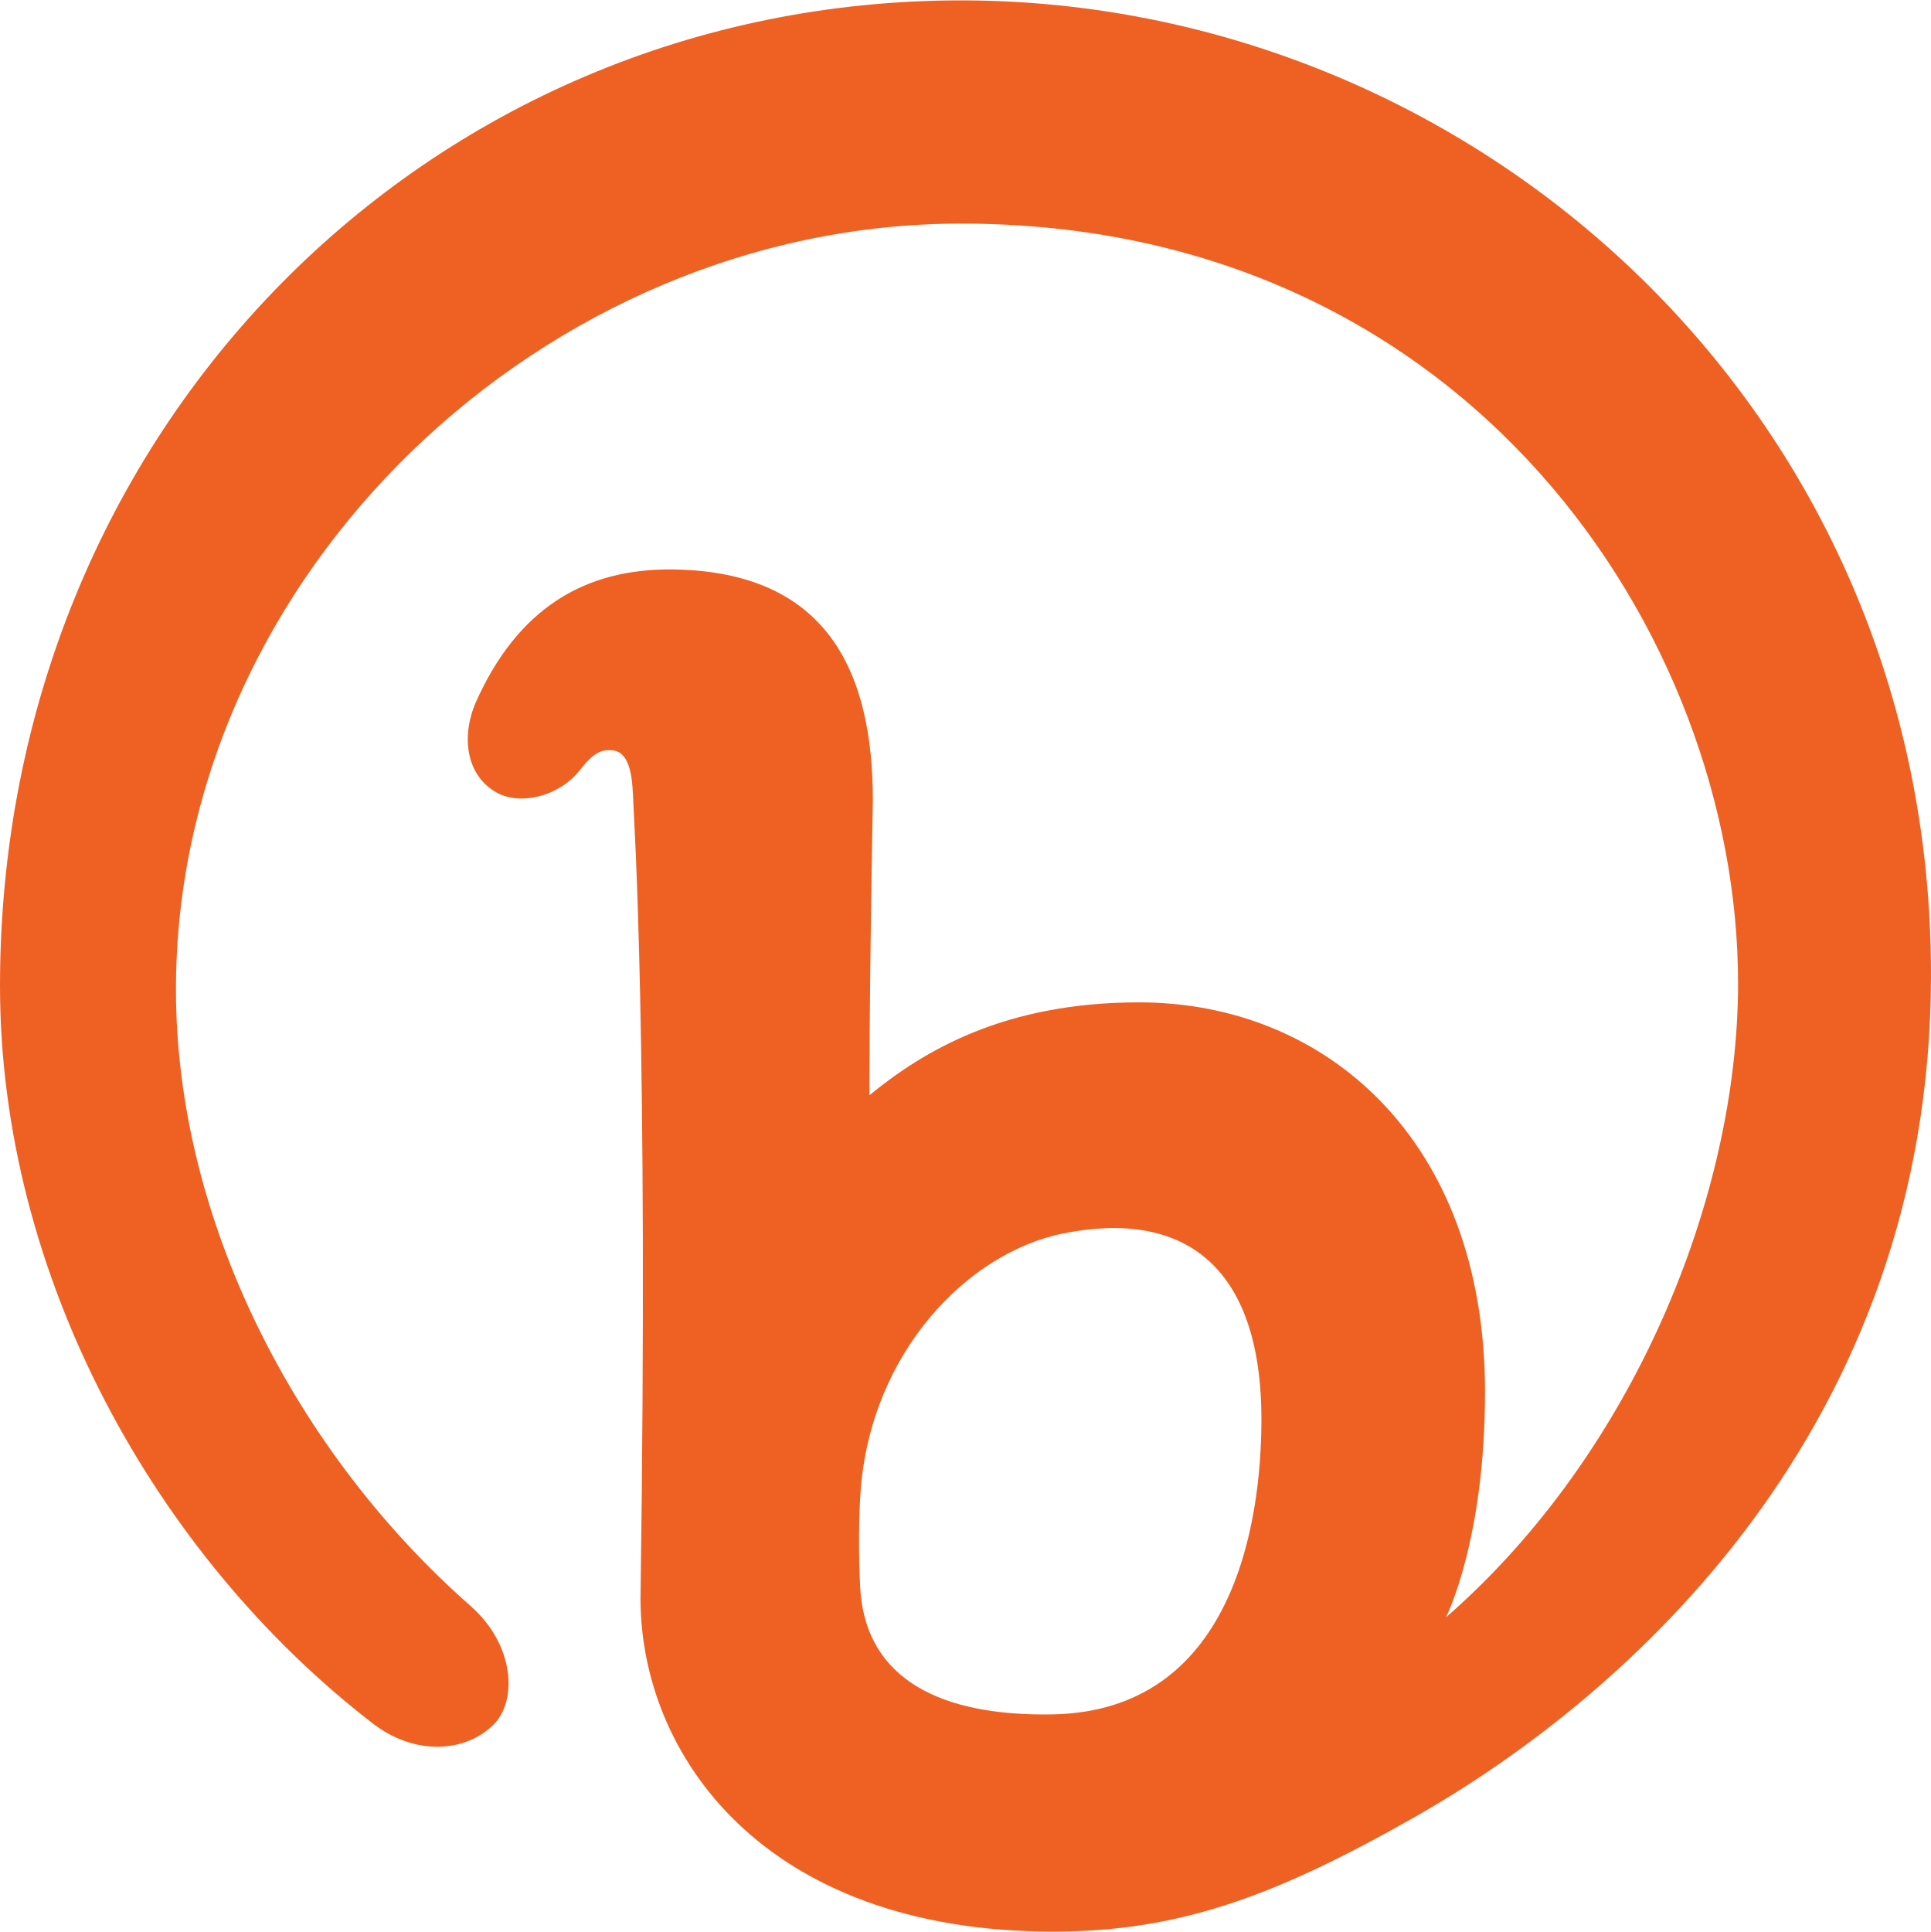
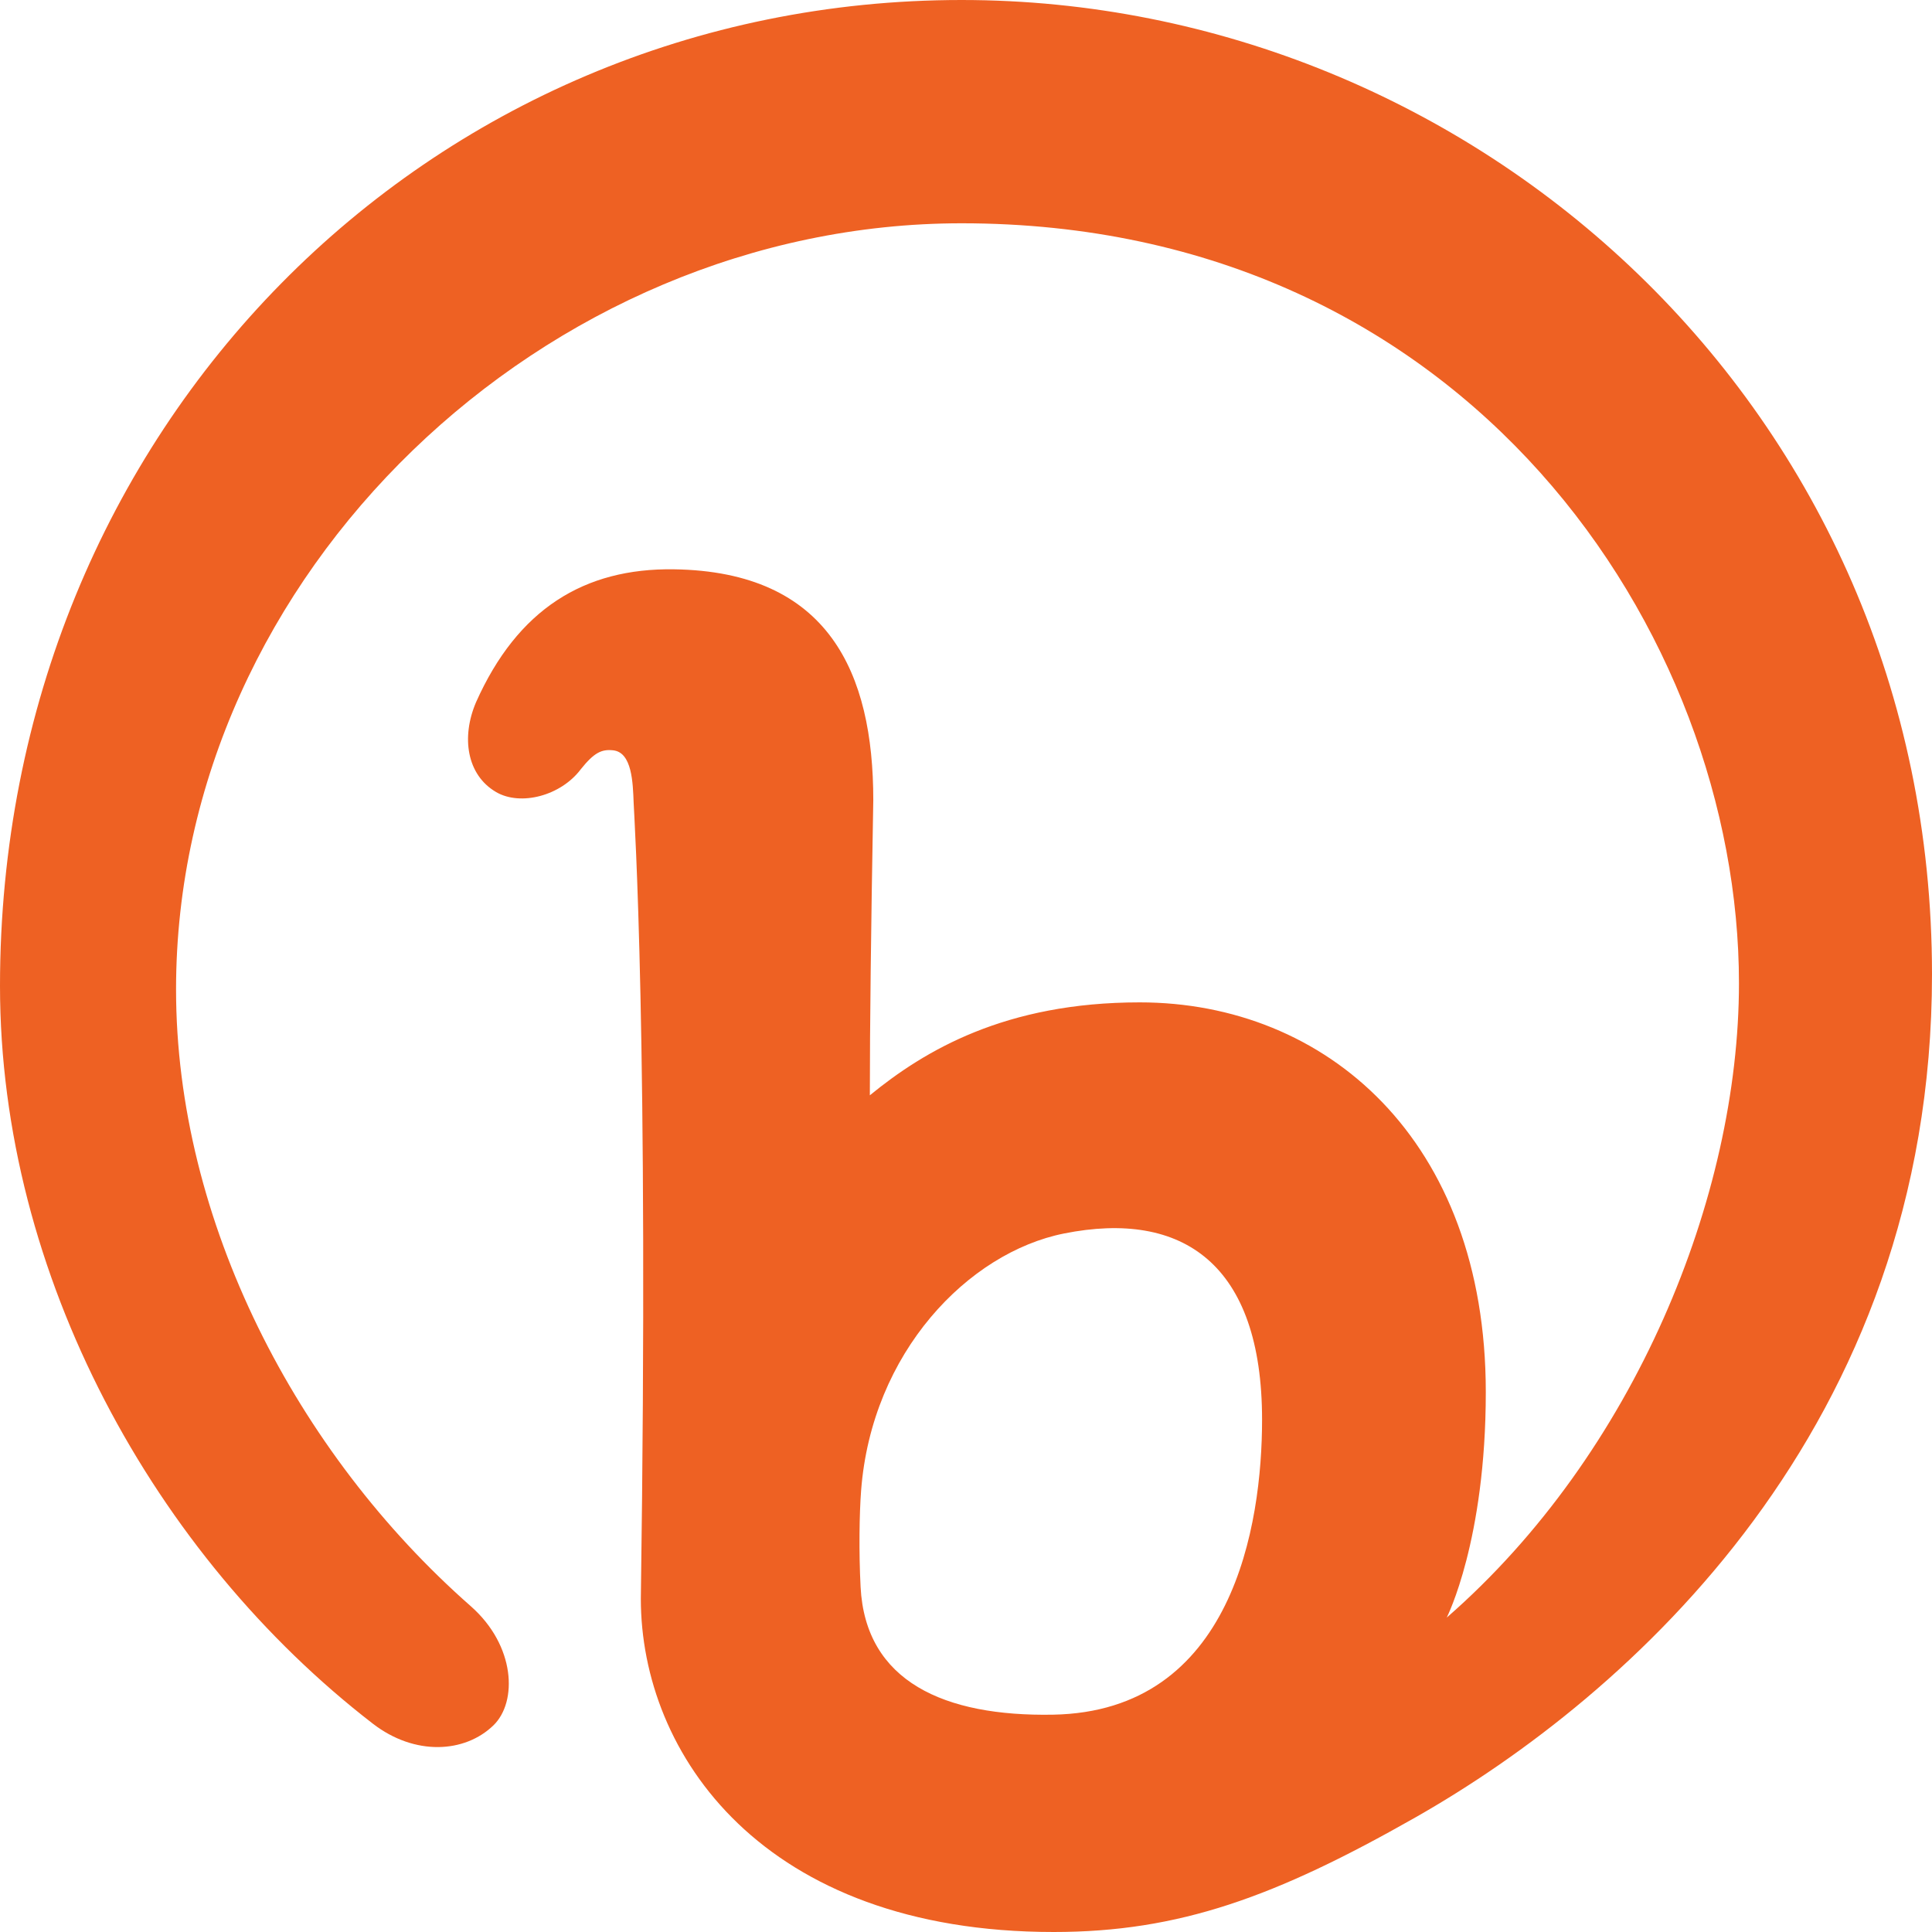
- <svg xmlns="http://www.w3.org/2000/svg" height="2500" viewBox=".82 .51 958.8 958.8" width="2499">
+ <svg xmlns="http://www.w3.org/2000/svg" viewBox=".82 .51 958.8 958.8">
  <path d="m959.62 484.03c0 225.24-150.78 358.42-256.43 418.45-69.42 39.44-117.21 56.83-179.43 56.83-144.54 0-204.91-88.4-204.91-165.37 3.98-279.03-3.28-387.62-3.57-395.1-.38-9.73-.74-24.96-10.18-25.97-5.74-.62-9.44 1.14-16.04 9.38-9.89 13.19-29.85 18.41-42 11.36-14.67-8.52-17.41-27.33-9.98-44.64 20.6-46.15 53.63-66.57 98.15-65.93 76.91 1.1 98.98 51.52 98.98 114.51-1.14 63.62-1.71 112.47-1.71 146.53 27.2-22.25 67.18-46.12 133.95-46.12 92.23 0 171.73 67.96 171.73 193.41 0 73.7-19.24 111.55-19.38 111.91 93.32-81.42 145.02-209.07 145.02-314.79 0-173.03-134.42-377.17-385.79-377.17-206.51 0-389.84 173.73-389.84 380.2 0 114.96 59.77 230.05 146.23 306.07 22.28 19.59 23.27 47.55 11.28 59.16-14.21 13.78-39.02 15.25-59.84-.82-108.14-83.45-185.04-222.35-185.04-366.12 0-277.27 213.05-489.3 477.21-489.3 253.66 0 481.59 202.08 481.59 483.52zm-332.47 221.04c0-77.23-39.3-104.21-98.3-92.41-47.43 9.49-95.49 58.93-100.69 127.65-.86 11.34-1.15 30.13-.25 47.77 2.4 47.03 41.65 64.33 95.46 63.38 89.29-1.56 103.78-94.2 103.78-146.39z" fill="#ee6123" />
</svg>
